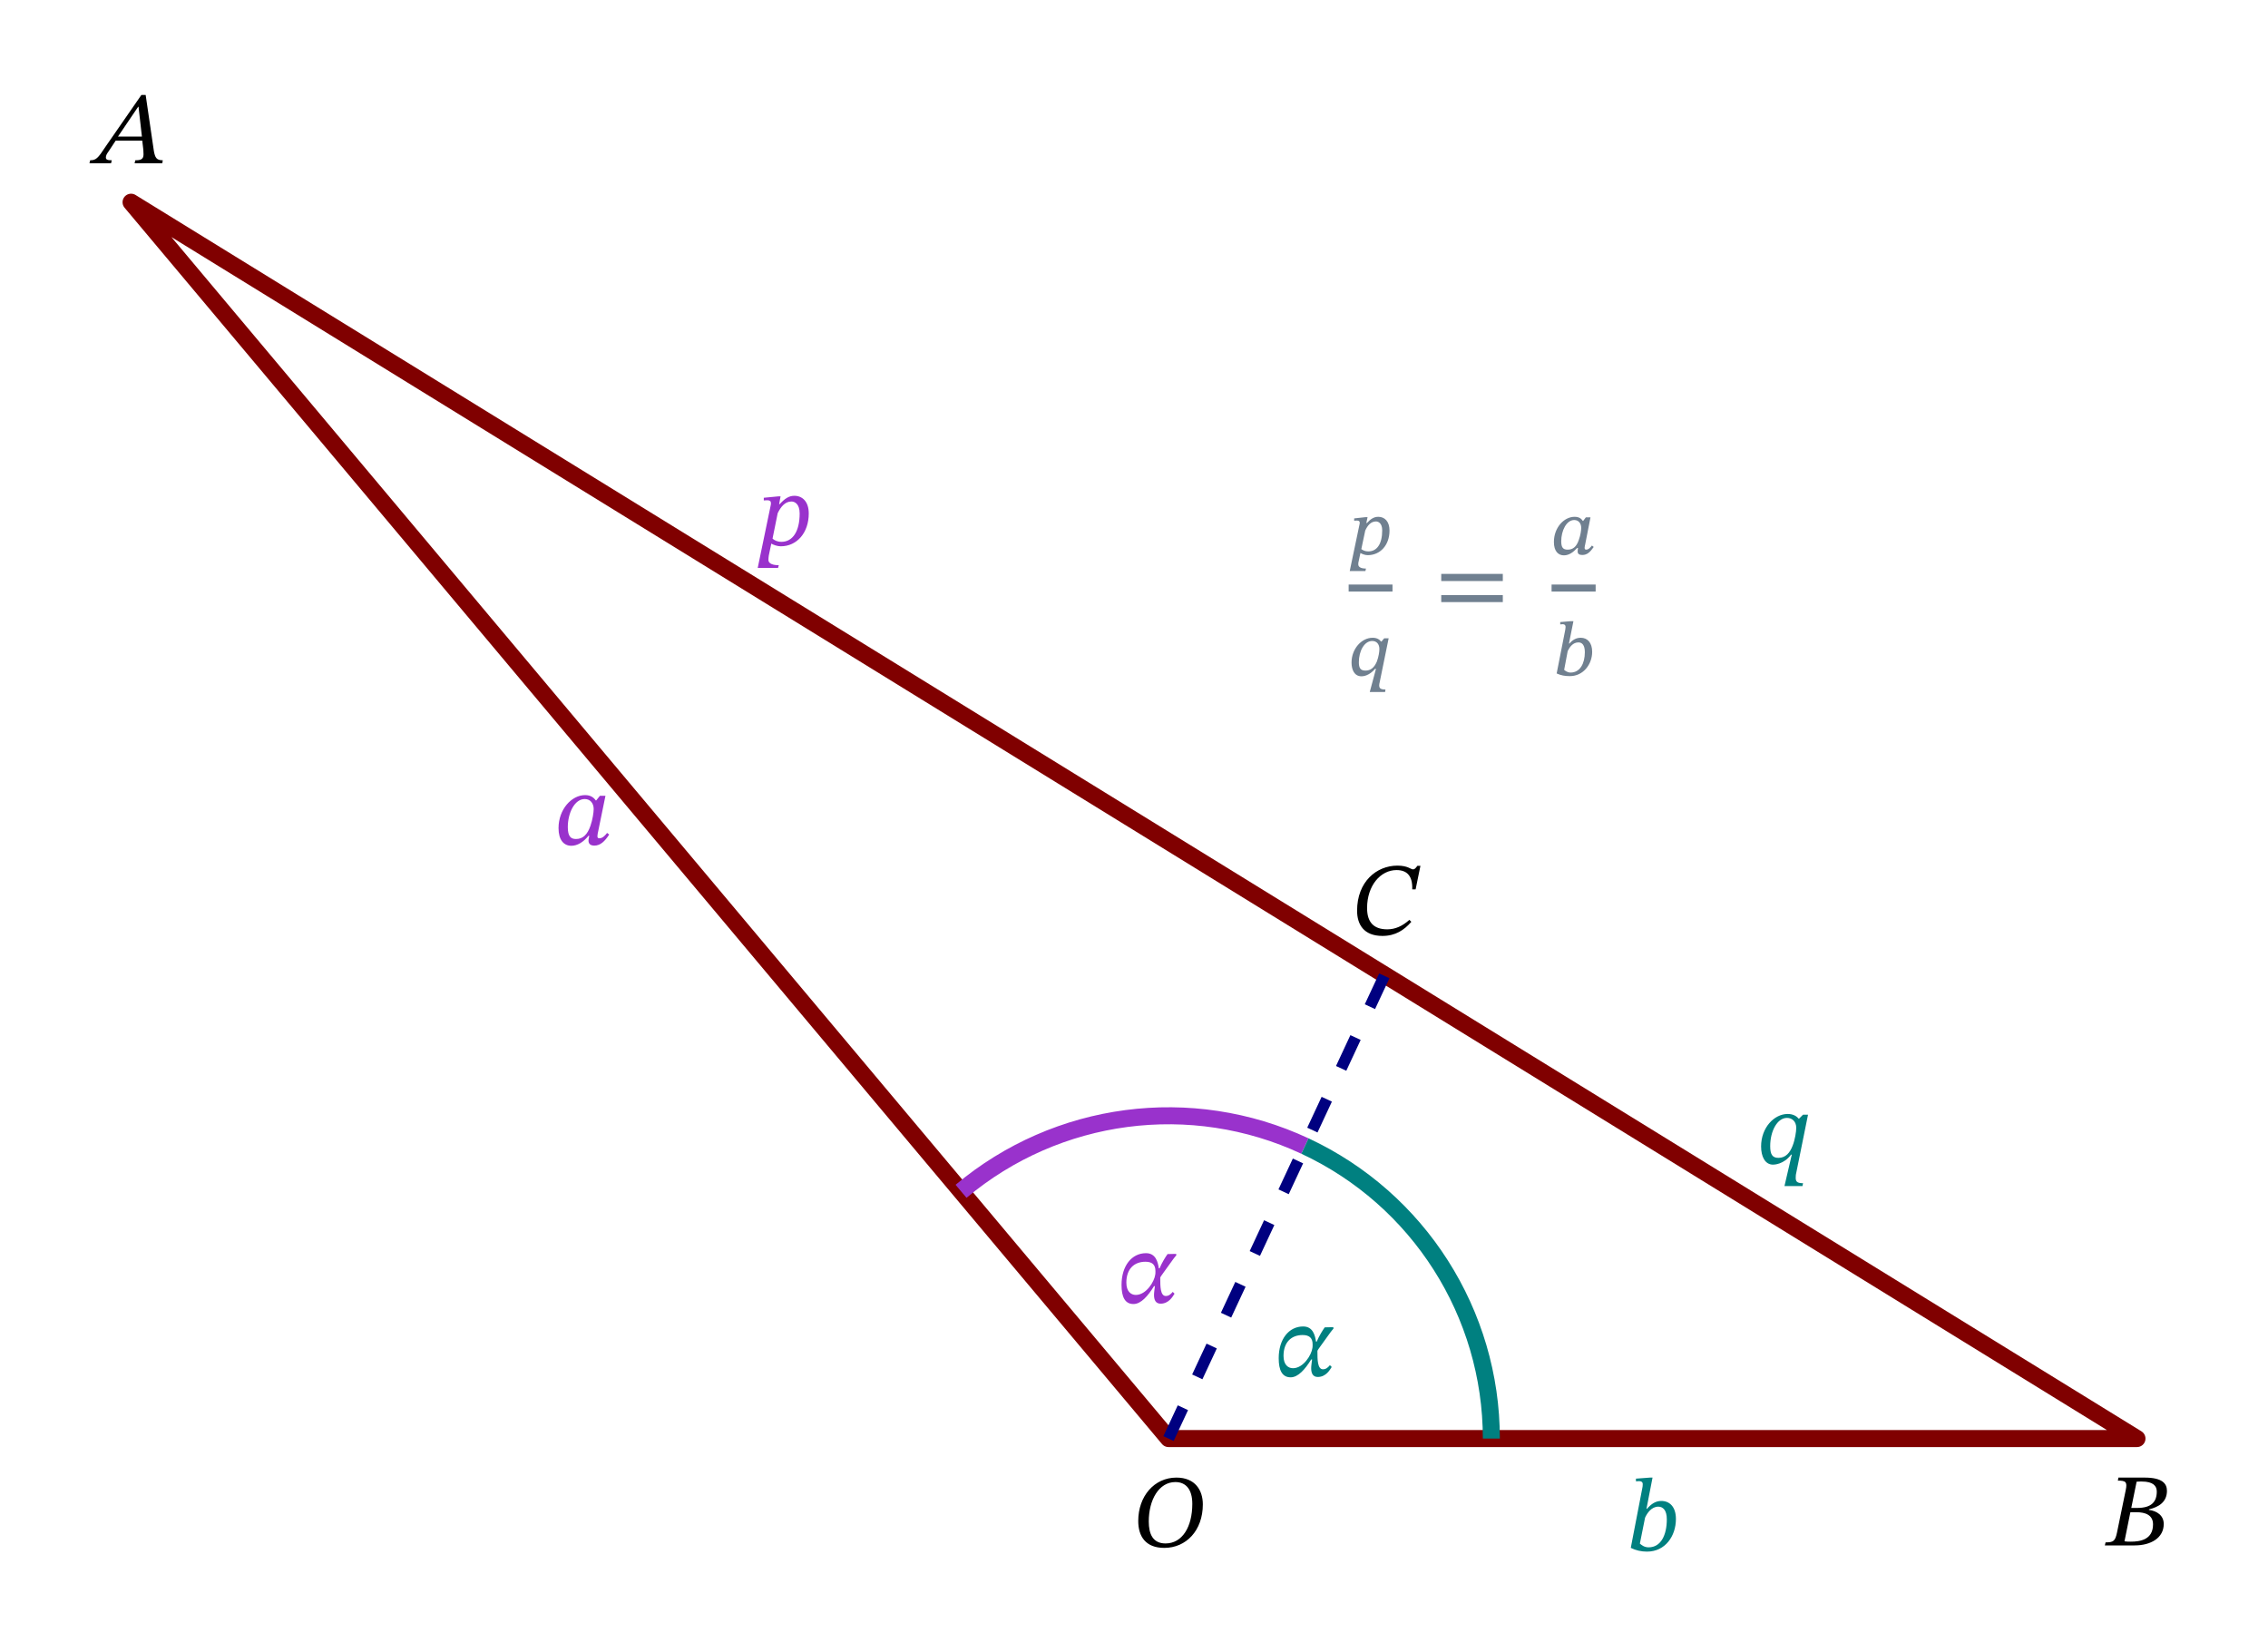
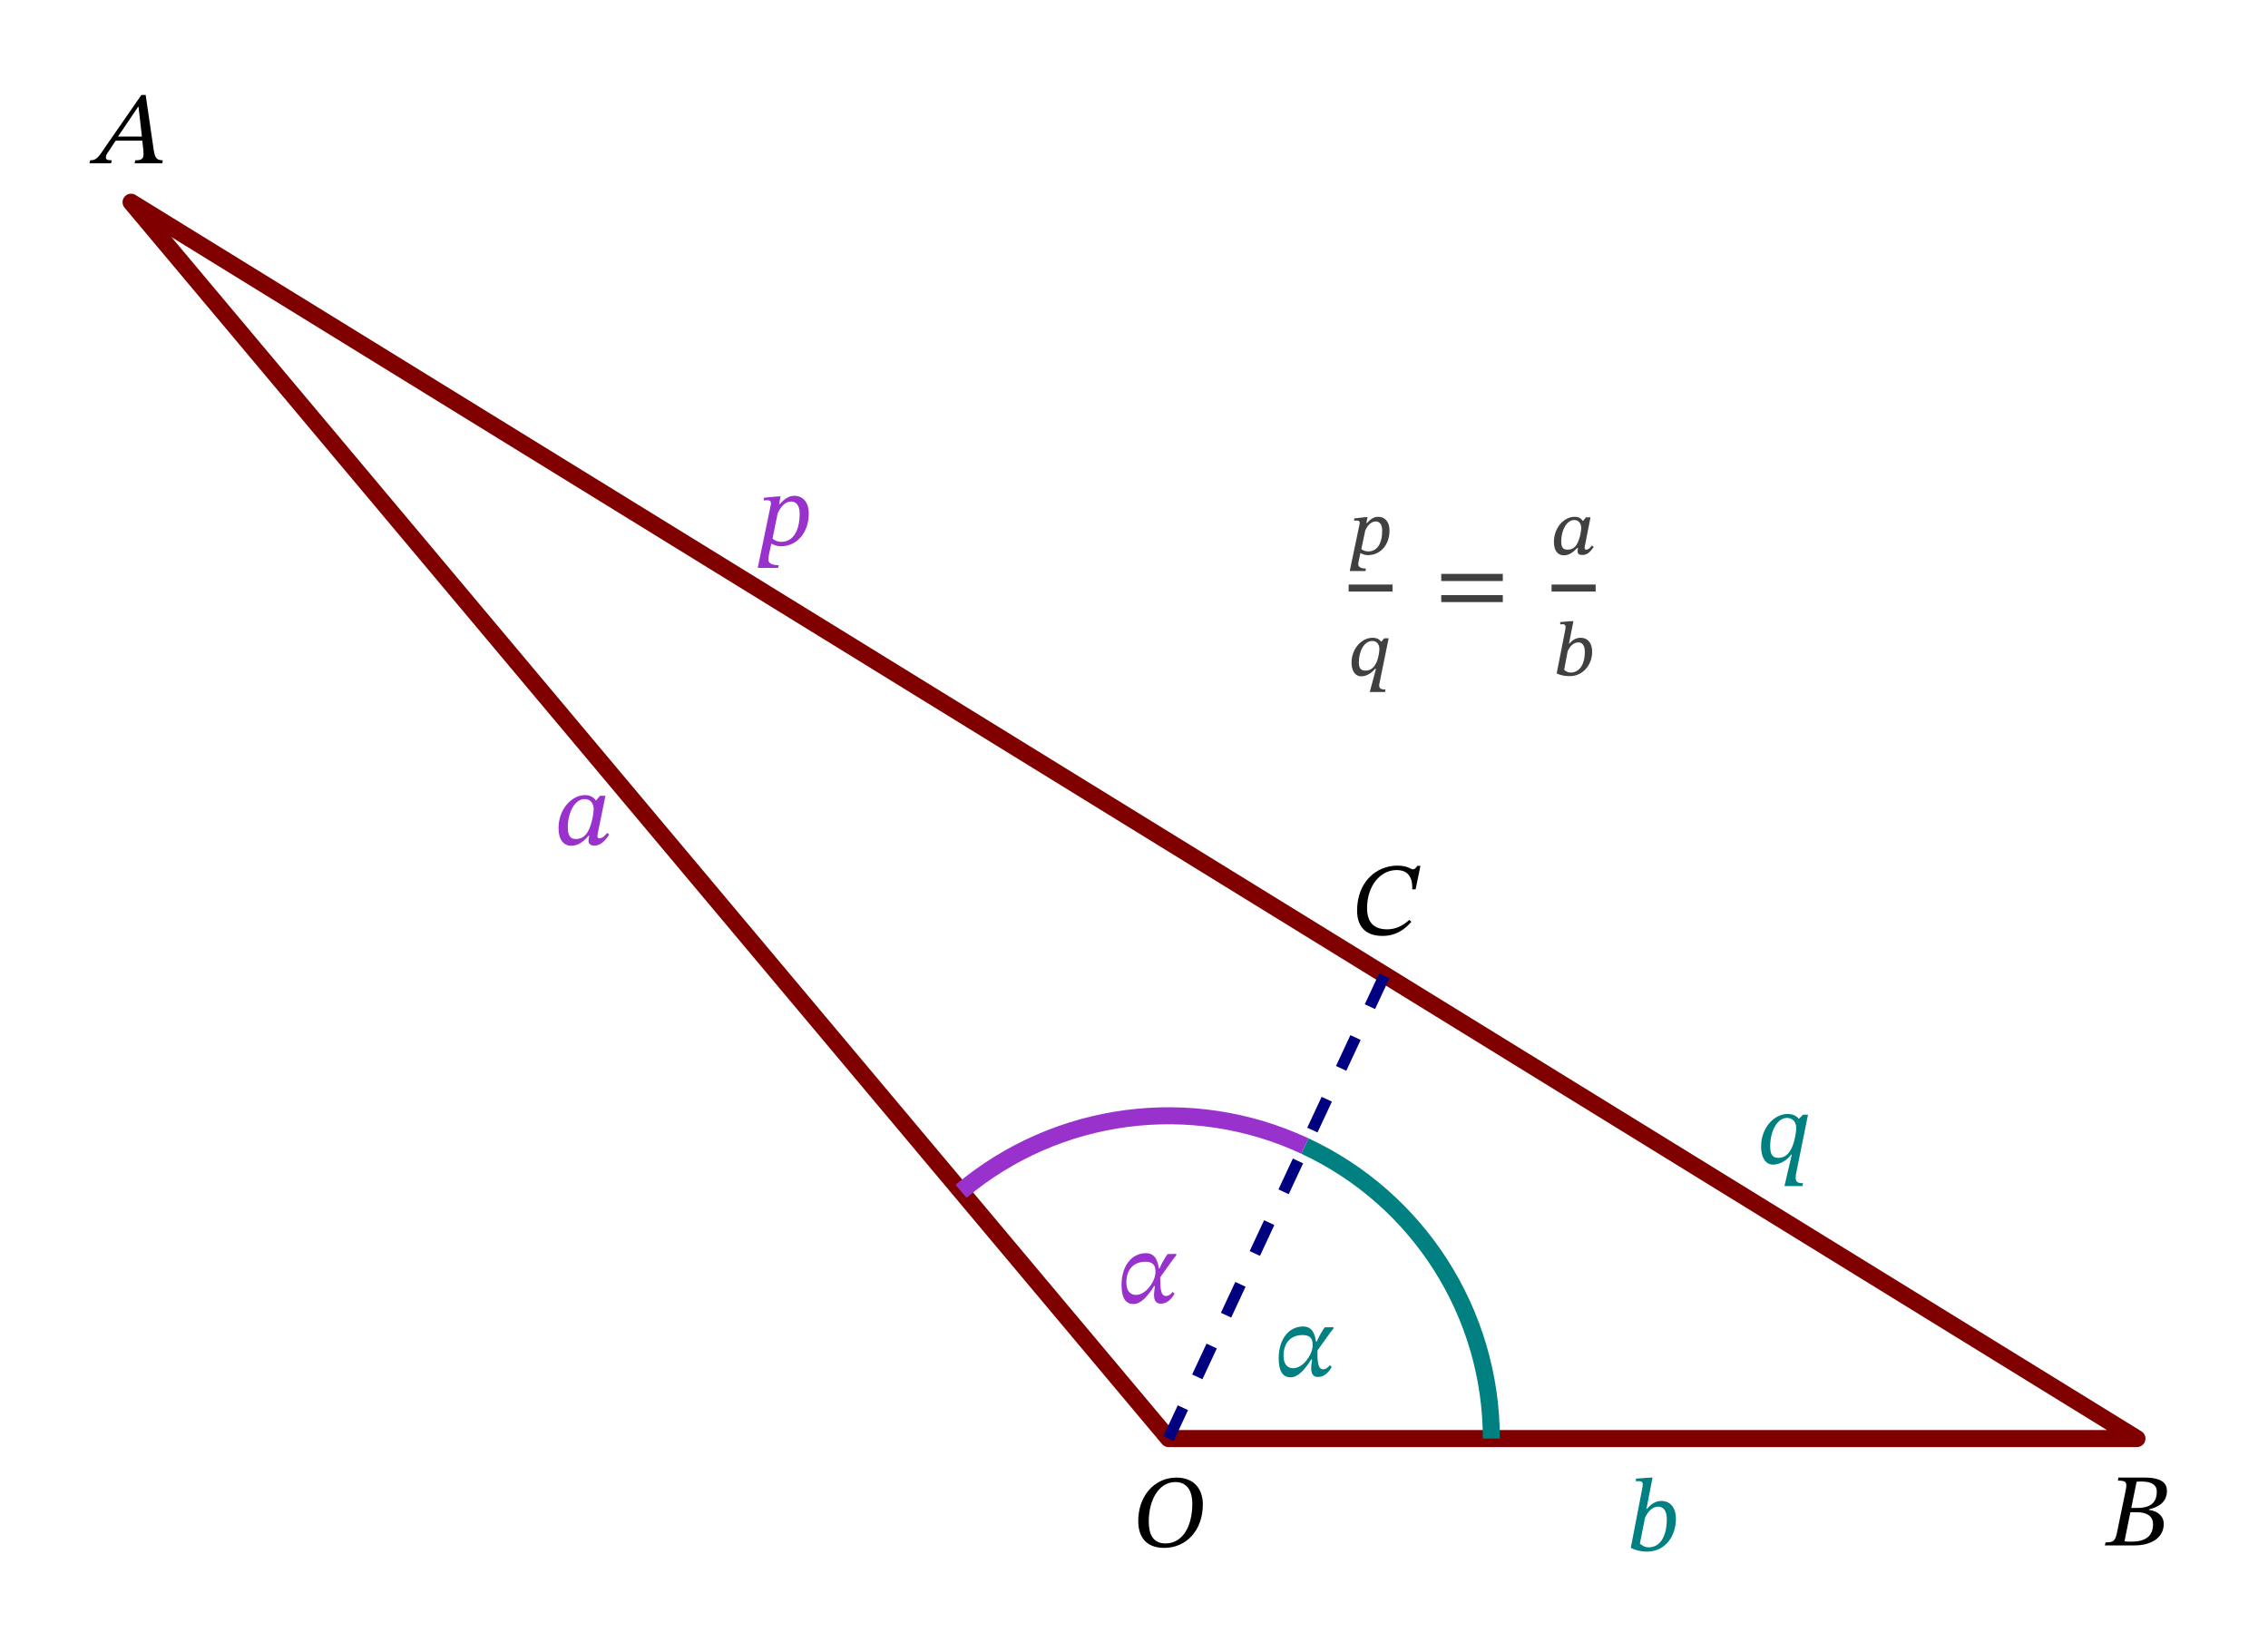
<svg xmlns="http://www.w3.org/2000/svg" xmlns:xlink="http://www.w3.org/1999/xlink" width="198.603" height="144.593" viewBox="0 0 198.603 144.593">
  <defs>
    <g>
      <g id="glyph-0-0">
        <path d="M 6.203 -3.703 C 6.203 -4.938 5.531 -6.047 3.891 -6.047 C 1.938 -6.047 0.547 -4.406 0.547 -2.25 C 0.547 -0.922 1.172 0.109 2.828 0.109 C 4.734 0.109 6.203 -1.406 6.203 -3.703 Z M 5.281 -3.75 C 5.281 -1.734 4.406 -0.281 2.938 -0.281 C 1.812 -0.281 1.469 -1.125 1.469 -2.203 C 1.469 -4.109 2.359 -5.656 3.797 -5.656 C 4.719 -5.656 5.281 -5.016 5.281 -3.75 Z M 5.281 -3.75 " />
      </g>
      <g id="glyph-0-1">
        <path d="M 5.812 0 L 5.859 -0.266 C 5.312 -0.266 5.188 -0.484 5.078 -1.078 L 4.359 -5.984 L 3.984 -5.984 L 0.844 -1.453 C 0.172 -0.422 0 -0.266 -0.5 -0.266 L -0.562 0 L 1.328 0 L 1.391 -0.266 C 1 -0.266 0.875 -0.328 0.875 -0.516 C 0.875 -0.688 0.969 -0.844 1.094 -1.016 L 1.734 -1.984 L 4.062 -1.984 L 4.156 -1.172 C 4.156 -1.062 4.172 -0.938 4.172 -0.781 C 4.172 -0.328 3.891 -0.266 3.453 -0.266 L 3.391 0 Z M 4.031 -2.344 L 1.938 -2.344 L 3.703 -4.953 L 3.734 -4.953 Z M 4.031 -2.344 " />
      </g>
      <g id="glyph-0-2">
        <path d="M 3.734 -3.156 C 4.594 -3.359 5.312 -3.797 5.312 -4.781 C 5.312 -5.422 4.891 -5.938 3.359 -5.938 L 1.062 -5.938 L 1.016 -5.672 C 1.688 -5.672 1.859 -5.578 1.703 -4.844 L 0.938 -1.125 C 0.781 -0.375 0.625 -0.266 -0.062 -0.266 L -0.125 0 L 2.484 0 C 3.906 0 5.031 -0.656 5.031 -1.875 C 5.031 -2.625 4.438 -3.016 3.734 -3.109 Z M 2.109 -2.906 L 2.641 -2.906 C 3.406 -2.906 4.094 -2.672 4.094 -1.844 C 4.094 -0.5 2.969 -0.328 2.141 -0.328 C 1.922 -0.328 1.797 -0.328 1.594 -0.359 Z M 2.188 -3.281 L 2.656 -5.578 C 2.844 -5.594 2.922 -5.594 3.109 -5.594 C 4.109 -5.594 4.422 -5.203 4.422 -4.719 C 4.422 -3.812 3.953 -3.281 2.703 -3.281 Z M 2.188 -3.281 " />
      </g>
      <g id="glyph-0-3">
        <path d="M 5.125 -1.312 C 4.516 -0.766 3.891 -0.484 3.188 -0.484 C 1.984 -0.484 1.422 -1.125 1.422 -2.344 C 1.422 -4.328 2.609 -5.672 4 -5.672 C 4.891 -5.672 5.422 -5.188 5.375 -3.984 L 5.672 -3.984 L 6.094 -6.047 L 5.828 -6.047 C 5.688 -5.859 5.594 -5.734 5.453 -5.734 C 5.234 -5.734 5 -6.062 4.078 -6.062 C 2.25 -6.062 0.547 -4.656 0.547 -2.109 C 0.547 -0.922 1.125 0.094 2.766 0.094 C 3.906 0.094 4.672 -0.422 5.297 -1.141 Z M 5.125 -1.312 " />
      </g>
      <g id="glyph-0-4">
        <path d="M 3.641 -3 C 3.562 -3.516 3.391 -4.328 2.516 -4.328 C 1.266 -4.328 0.375 -3.219 0.375 -1.547 C 0.375 -0.5 0.672 0.125 1.422 0.125 C 2.078 0.125 2.688 -0.578 3.219 -1.438 L 3.297 -1.438 C 3.266 -1.141 3.219 -0.891 3.219 -0.672 C 3.219 -0.219 3.375 0.094 3.797 0.094 C 4.531 0.094 4.875 -0.562 5.016 -0.781 L 4.859 -0.938 C 4.688 -0.734 4.516 -0.578 4.25 -0.578 C 3.766 -0.578 3.766 -1.453 3.766 -2.109 C 3.766 -2.141 3.766 -2.188 3.766 -2.203 C 3.766 -2.25 4.219 -2.844 4.906 -3.812 C 4.969 -3.906 5.109 -4.062 5.172 -4.141 L 5.156 -4.266 L 4.406 -4.25 C 4.234 -4.016 3.922 -3.516 3.703 -3 Z M 1.625 -0.672 C 1.203 -0.672 0.797 -0.969 0.797 -1.75 C 0.797 -2.969 1.5 -3.578 2.469 -3.578 C 3.047 -3.578 3.344 -3.328 3.344 -2.766 C 3.344 -2.625 3.344 -2.516 3.328 -2.453 C 3.25 -1.828 2.531 -0.672 1.625 -0.672 Z M 1.625 -0.672 " />
      </g>
      <g id="glyph-0-5">
        <path d="M 4.547 -4.266 L 4.062 -4.266 L 3.734 -3.859 L 3.703 -3.859 C 3.516 -4.125 3.234 -4.328 2.766 -4.328 C 1.578 -4.328 0.438 -3.078 0.438 -1.438 C 0.438 -0.391 0.906 0.109 1.562 0.109 C 2.078 0.109 2.609 -0.203 3.062 -0.766 L 3.125 -0.766 C 3.109 -0.609 3.062 -0.484 3.062 -0.344 C 3.062 -0.047 3.25 0.094 3.578 0.094 C 4.109 0.094 4.5 -0.297 4.875 -0.875 L 4.688 -1.016 C 4.578 -0.859 4.312 -0.547 4.031 -0.547 C 3.875 -0.547 3.844 -0.609 3.844 -0.734 C 3.844 -0.875 3.891 -1.062 3.891 -1.062 Z M 3.516 -3.109 C 3.516 -2.828 3.422 -2.172 3.234 -1.641 C 2.969 -0.875 2.578 -0.484 1.969 -0.484 C 1.516 -0.484 1.25 -0.703 1.25 -1.531 C 1.25 -2.734 1.828 -3.984 2.734 -3.984 C 3.234 -3.984 3.516 -3.594 3.516 -3.109 Z M 3.516 -3.109 " />
      </g>
      <g id="glyph-0-6">
        <path d="M 1.797 -3.641 L 2.328 -6.375 L 2.125 -6.375 L 0.875 -6.281 L 0.875 -6.047 C 0.875 -6.047 1.047 -6.062 1.156 -6.062 C 1.328 -6.062 1.469 -6 1.469 -5.797 C 1.469 -5.688 1.453 -5.516 1.438 -5.484 L 0.422 -0.219 C 0.859 0 1.328 0.109 1.844 0.109 C 3.453 0.109 4.375 -1.266 4.375 -2.75 C 4.375 -3.828 3.812 -4.328 3.094 -4.328 C 2.609 -4.328 2.219 -4.078 1.844 -3.641 Z M 1.672 -2.859 C 1.859 -3.281 2.25 -3.828 2.828 -3.828 C 3.234 -3.828 3.578 -3.531 3.578 -2.719 C 3.578 -1.344 3.062 -0.266 1.984 -0.266 C 1.594 -0.266 1.344 -0.484 1.219 -0.594 Z M 1.672 -2.859 " />
      </g>
      <g id="glyph-0-7">
        <path d="M 2.484 1.984 L 2.547 1.75 C 1.828 1.75 1.641 1.5 1.641 1.297 C 1.641 1.172 1.656 1 1.672 0.906 L 1.891 -0.141 C 2.078 -0.031 2.422 0.094 2.719 0.094 C 4.125 0.094 5.172 -1.078 5.172 -2.781 C 5.172 -3.828 4.609 -4.328 3.906 -4.328 C 3.438 -4.328 3.062 -4.078 2.625 -3.594 L 2.578 -3.594 L 2.703 -4.281 L 2.531 -4.281 L 1.234 -4.156 L 1.234 -3.922 C 1.234 -3.922 1.391 -3.938 1.531 -3.938 C 1.766 -3.938 1.859 -3.859 1.859 -3.688 C 1.859 -3.625 1.859 -3.562 1.844 -3.516 L 0.703 1.984 Z M 2.453 -2.812 C 2.719 -3.344 3.078 -3.828 3.656 -3.828 C 3.922 -3.828 4.375 -3.641 4.375 -2.781 C 4.375 -1.188 3.75 -0.297 2.781 -0.297 C 2.406 -0.297 2.156 -0.438 2 -0.578 Z M 2.453 -2.812 " />
      </g>
      <g id="glyph-0-8">
        <path d="M 4.484 -4.266 L 4.047 -4.266 L 3.703 -3.922 L 3.656 -3.922 C 3.5 -4.125 3.188 -4.328 2.703 -4.328 C 1.516 -4.328 0.375 -3.125 0.375 -1.484 C 0.375 -0.594 0.719 0.109 1.422 0.109 C 1.516 0.109 2.359 0.094 3 -0.766 L 3.062 -0.766 L 2.422 1.984 L 4 1.984 L 4.047 1.734 C 3.516 1.734 3.406 1.578 3.406 1.266 C 3.406 1.109 3.422 0.984 3.422 0.984 Z M 3.453 -3.109 C 3.453 -2.797 3.344 -2.078 3.141 -1.562 C 2.906 -0.938 2.531 -0.484 1.891 -0.484 C 1.344 -0.484 1.172 -0.812 1.172 -1.516 C 1.172 -2.812 1.781 -3.984 2.641 -3.984 C 3.094 -3.984 3.453 -3.672 3.453 -3.109 Z M 3.453 -3.109 " />
      </g>
      <g id="glyph-0-9">
        <path d="M 5.953 -2.953 L 5.953 -3.578 L 0.562 -3.578 L 0.562 -2.953 Z M 5.953 -1.109 L 5.953 -1.719 L 0.562 -1.719 L 0.562 -1.109 Z M 5.953 -1.109 " />
      </g>
      <g id="glyph-1-0">
        <path d="M 1.469 1.469 L 1.516 1.25 C 0.969 1.25 0.844 1.047 0.844 0.891 C 0.844 0.797 0.844 0.703 0.875 0.625 L 1.031 -0.109 C 1.172 -0.031 1.422 0.078 1.672 0.078 C 2.766 0.078 3.578 -0.797 3.578 -2.078 C 3.578 -2.875 3.156 -3.281 2.594 -3.281 C 2.234 -3.281 1.938 -3.109 1.594 -2.734 L 1.547 -2.734 L 1.656 -3.25 L 1.469 -3.25 L 0.484 -3.141 L 0.484 -2.938 C 0.484 -2.938 0.609 -2.953 0.703 -2.953 C 0.906 -2.953 0.969 -2.891 0.969 -2.766 C 0.969 -2.719 0.969 -2.672 0.953 -2.625 L 0.094 1.469 Z M 1.453 -2.078 C 1.656 -2.516 1.938 -2.875 2.391 -2.875 C 2.594 -2.875 2.938 -2.734 2.938 -2.094 C 2.938 -0.891 2.469 -0.25 1.719 -0.25 C 1.438 -0.25 1.234 -0.359 1.109 -0.453 Z M 1.453 -2.078 " />
      </g>
      <g id="glyph-1-1">
        <path d="M 3.453 -3.234 L 3.062 -3.234 L 2.828 -2.953 L 2.781 -2.953 C 2.656 -3.125 2.438 -3.281 2.047 -3.281 C 1.078 -3.281 0.203 -2.312 0.203 -1.109 C 0.203 -0.5 0.438 0.094 1.078 0.094 C 1.234 0.094 1.75 0.047 2.266 -0.562 L 2.344 -0.562 L 1.797 1.469 L 3.141 1.469 L 3.172 1.25 C 2.719 1.25 2.625 1.125 2.625 0.875 C 2.625 0.766 2.656 0.672 2.656 0.672 Z M 2.641 -2.297 C 2.641 -2.062 2.578 -1.625 2.422 -1.203 C 2.188 -0.656 1.875 -0.406 1.422 -0.406 C 0.969 -0.406 0.844 -0.656 0.844 -1.141 C 0.844 -2.109 1.312 -3 2.016 -3 C 2.391 -3 2.641 -2.734 2.641 -2.297 Z M 2.641 -2.297 " />
      </g>
      <g id="glyph-1-2">
        <path d="M 3.406 -3.234 L 3 -3.234 L 2.766 -2.922 L 2.734 -2.922 C 2.594 -3.141 2.375 -3.281 2.016 -3.281 C 1.078 -3.281 0.203 -2.328 0.203 -1.078 C 0.203 -0.25 0.594 0.094 1.078 0.094 C 1.531 0.094 1.906 -0.188 2.234 -0.547 L 2.312 -0.547 C 2.297 -0.422 2.281 -0.344 2.281 -0.25 C 2.281 -0.047 2.406 0.062 2.688 0.062 C 3.109 0.062 3.375 -0.188 3.688 -0.641 L 3.531 -0.766 C 3.438 -0.641 3.25 -0.406 3.031 -0.406 C 2.922 -0.406 2.891 -0.469 2.891 -0.578 C 2.891 -0.688 2.938 -0.844 2.938 -0.844 Z M 2.594 -2.312 C 2.594 -2.094 2.531 -1.656 2.391 -1.281 C 2.172 -0.609 1.828 -0.406 1.406 -0.406 C 1.016 -0.406 0.844 -0.578 0.844 -1.141 C 0.844 -2.062 1.297 -3 1.984 -3 C 2.391 -3 2.594 -2.672 2.594 -2.312 Z M 2.594 -2.312 " />
      </g>
      <g id="glyph-1-3">
        <path d="M 1.469 -2.781 L 1.859 -4.734 L 1.625 -4.734 L 0.703 -4.656 L 0.703 -4.453 C 0.703 -4.453 0.844 -4.469 0.922 -4.469 C 1.078 -4.469 1.172 -4.391 1.172 -4.234 C 1.172 -4.141 1.141 -4 1.141 -3.969 L 0.391 -0.156 C 0.766 0.016 1.109 0.078 1.547 0.078 C 2.734 0.078 3.5 -0.969 3.5 -2.047 C 3.5 -2.844 3.094 -3.281 2.5 -3.281 C 2.109 -3.281 1.797 -3.109 1.516 -2.781 Z M 1.359 -2.125 C 1.531 -2.469 1.812 -2.875 2.297 -2.875 C 2.594 -2.875 2.859 -2.672 2.859 -2.016 C 2.859 -1.031 2.438 -0.234 1.609 -0.234 C 1.344 -0.234 1.141 -0.391 1.047 -0.469 Z M 1.359 -2.125 " />
      </g>
    </g>
  </defs>
  <path fill="none" stroke-width="1.494" stroke-linecap="butt" stroke-linejoin="round" stroke="rgb(50%, 0%, 0%)" stroke-opacity="1" stroke-miterlimit="10" d="M -0.002 -0 L -91.105 108.57 L 85.042 -0 Z M -0.002 -0 " transform="matrix(0.997193, 0, 0, -0.997193, 102.326, 125.9724)" />
  <path fill="none" stroke-width="0.996" stroke-linecap="butt" stroke-linejoin="round" stroke="rgb(0%, 0%, 50%)" stroke-opacity="1" stroke-dasharray="2.989 2.989" stroke-miterlimit="10" d="M -0.002 -0 L 18.985 40.716 " transform="matrix(0.997193, 0, 0, -0.997193, 102.326, 125.9724)" />
  <g fill="rgb(0%, 0%, 0%)" fill-opacity="1">
    <use xlink:href="#glyph-0-0" x="99.126" y="135.437" />
  </g>
  <g fill="rgb(0%, 0%, 0%)" fill-opacity="1">
    <use xlink:href="#glyph-0-1" x="8.396" y="14.3" />
  </g>
  <g fill="rgb(0%, 0%, 0%)" fill-opacity="1">
    <use xlink:href="#glyph-0-2" x="184.442" y="135.328" />
  </g>
  <g fill="rgb(0%, 0%, 0%)" fill-opacity="1">
    <use xlink:href="#glyph-0-3" x="118.29" y="81.863" />
  </g>
  <path fill="none" stroke-width="1.494" stroke-linecap="butt" stroke-linejoin="round" stroke="rgb(59.999%, 19.6%, 79.999%)" stroke-opacity="1" stroke-miterlimit="10" d="M 11.977 25.689 C 1.996 30.347 -9.783 28.795 -18.221 21.713 " transform="matrix(0.997193, 0, 0, -0.997193, 102.326, 125.9724)" />
  <path fill="none" stroke-width="1.494" stroke-linecap="butt" stroke-linejoin="round" stroke="rgb(0%, 50%, 50%)" stroke-opacity="1" stroke-miterlimit="10" d="M 11.977 25.689 C 21.962 21.035 28.347 11.015 28.347 -0 " transform="matrix(0.997193, 0, 0, -0.997193, 102.326, 125.9724)" />
  <g fill="rgb(59.999%, 19.6%, 79.999%)" fill-opacity="1">
    <use xlink:href="#glyph-0-4" x="97.835" y="114.066" />
  </g>
  <g fill="rgb(0%, 50%, 50%)" fill-opacity="1">
    <use xlink:href="#glyph-0-4" x="111.598" y="120.484" />
  </g>
  <g fill="rgb(59.999%, 19.6%, 79.999%)" fill-opacity="1">
    <use xlink:href="#glyph-0-5" x="48.471" y="73.954" />
  </g>
  <g fill="rgb(0%, 50%, 50%)" fill-opacity="1">
    <use xlink:href="#glyph-0-6" x="142.381" y="135.763" />
  </g>
  <g fill="rgb(59.999%, 19.6%, 79.999%)" fill-opacity="1">
    <use xlink:href="#glyph-0-7" x="65.649" y="47.744" />
  </g>
  <g fill="rgb(0%, 50%, 50%)" fill-opacity="1">
    <use xlink:href="#glyph-0-8" x="153.84" y="101.876" />
  </g>
-   <g fill="rgb(43.999%, 50%, 56.499%)" fill-opacity="1">
+   <g fill="rgb(25%, 25%, 25%)" fill-opacity="1">
    <use xlink:href="#glyph-1-0" x="118.098" y="48.537" />
  </g>
-   <path fill="none" stroke-width="0.617" stroke-linecap="butt" stroke-linejoin="round" stroke="rgb(43.999%, 50%, 56.499%)" stroke-opacity="1" stroke-miterlimit="10" d="M 0 0.002 L 3.851 0.002 " transform="matrix(0.997193, 0, 0, -0.997193, 118.0976, 51.49804)" />
-   <g fill="rgb(43.999%, 50%, 56.499%)" fill-opacity="1">
+   <path fill="none" stroke-width="0.617" stroke-linecap="butt" stroke-linejoin="round" stroke="rgb(25%, 25%, 25%)" stroke-opacity="1" stroke-miterlimit="10" d="M 0 0.002 L 3.851 0.002 " transform="matrix(0.997193, 0, 0, -0.997193, 118.0976, 51.49804)" />
+   <g fill="rgb(25%, 25%, 25%)" fill-opacity="1">
    <use xlink:href="#glyph-1-1" x="118.148" y="59.129" />
  </g>
-   <g fill="rgb(43.999%, 50%, 56.499%)" fill-opacity="1">
+   <g fill="rgb(25%, 25%, 25%)" fill-opacity="1">
    <use xlink:href="#glyph-0-9" x="125.644" y="53.833" />
  </g>
-   <g fill="rgb(43.999%, 50%, 56.499%)" fill-opacity="1">
+   <g fill="rgb(25%, 25%, 25%)" fill-opacity="1">
    <use xlink:href="#glyph-1-2" x="135.869" y="48.537" />
  </g>
-   <path fill="none" stroke-width="0.617" stroke-linecap="butt" stroke-linejoin="round" stroke="rgb(43.999%, 50%, 56.499%)" stroke-opacity="1" stroke-miterlimit="10" d="M -0.001 0.002 L 3.869 0.002 " transform="matrix(0.997193, 0, 0, -0.997193, 135.8686, 51.49804)" />
-   <g fill="rgb(43.999%, 50%, 56.499%)" fill-opacity="1">
+   <path fill="none" stroke-width="0.617" stroke-linecap="butt" stroke-linejoin="round" stroke="rgb(25%, 25%, 25%)" stroke-opacity="1" stroke-miterlimit="10" d="M -0.001 0.002 L 3.869 0.002 " transform="matrix(0.997193, 0, 0, -0.997193, 135.8686, 51.49804)" />
+   <g fill="rgb(25%, 25%, 25%)" fill-opacity="1">
    <use xlink:href="#glyph-1-3" x="135.922" y="59.129" />
  </g>
</svg>
